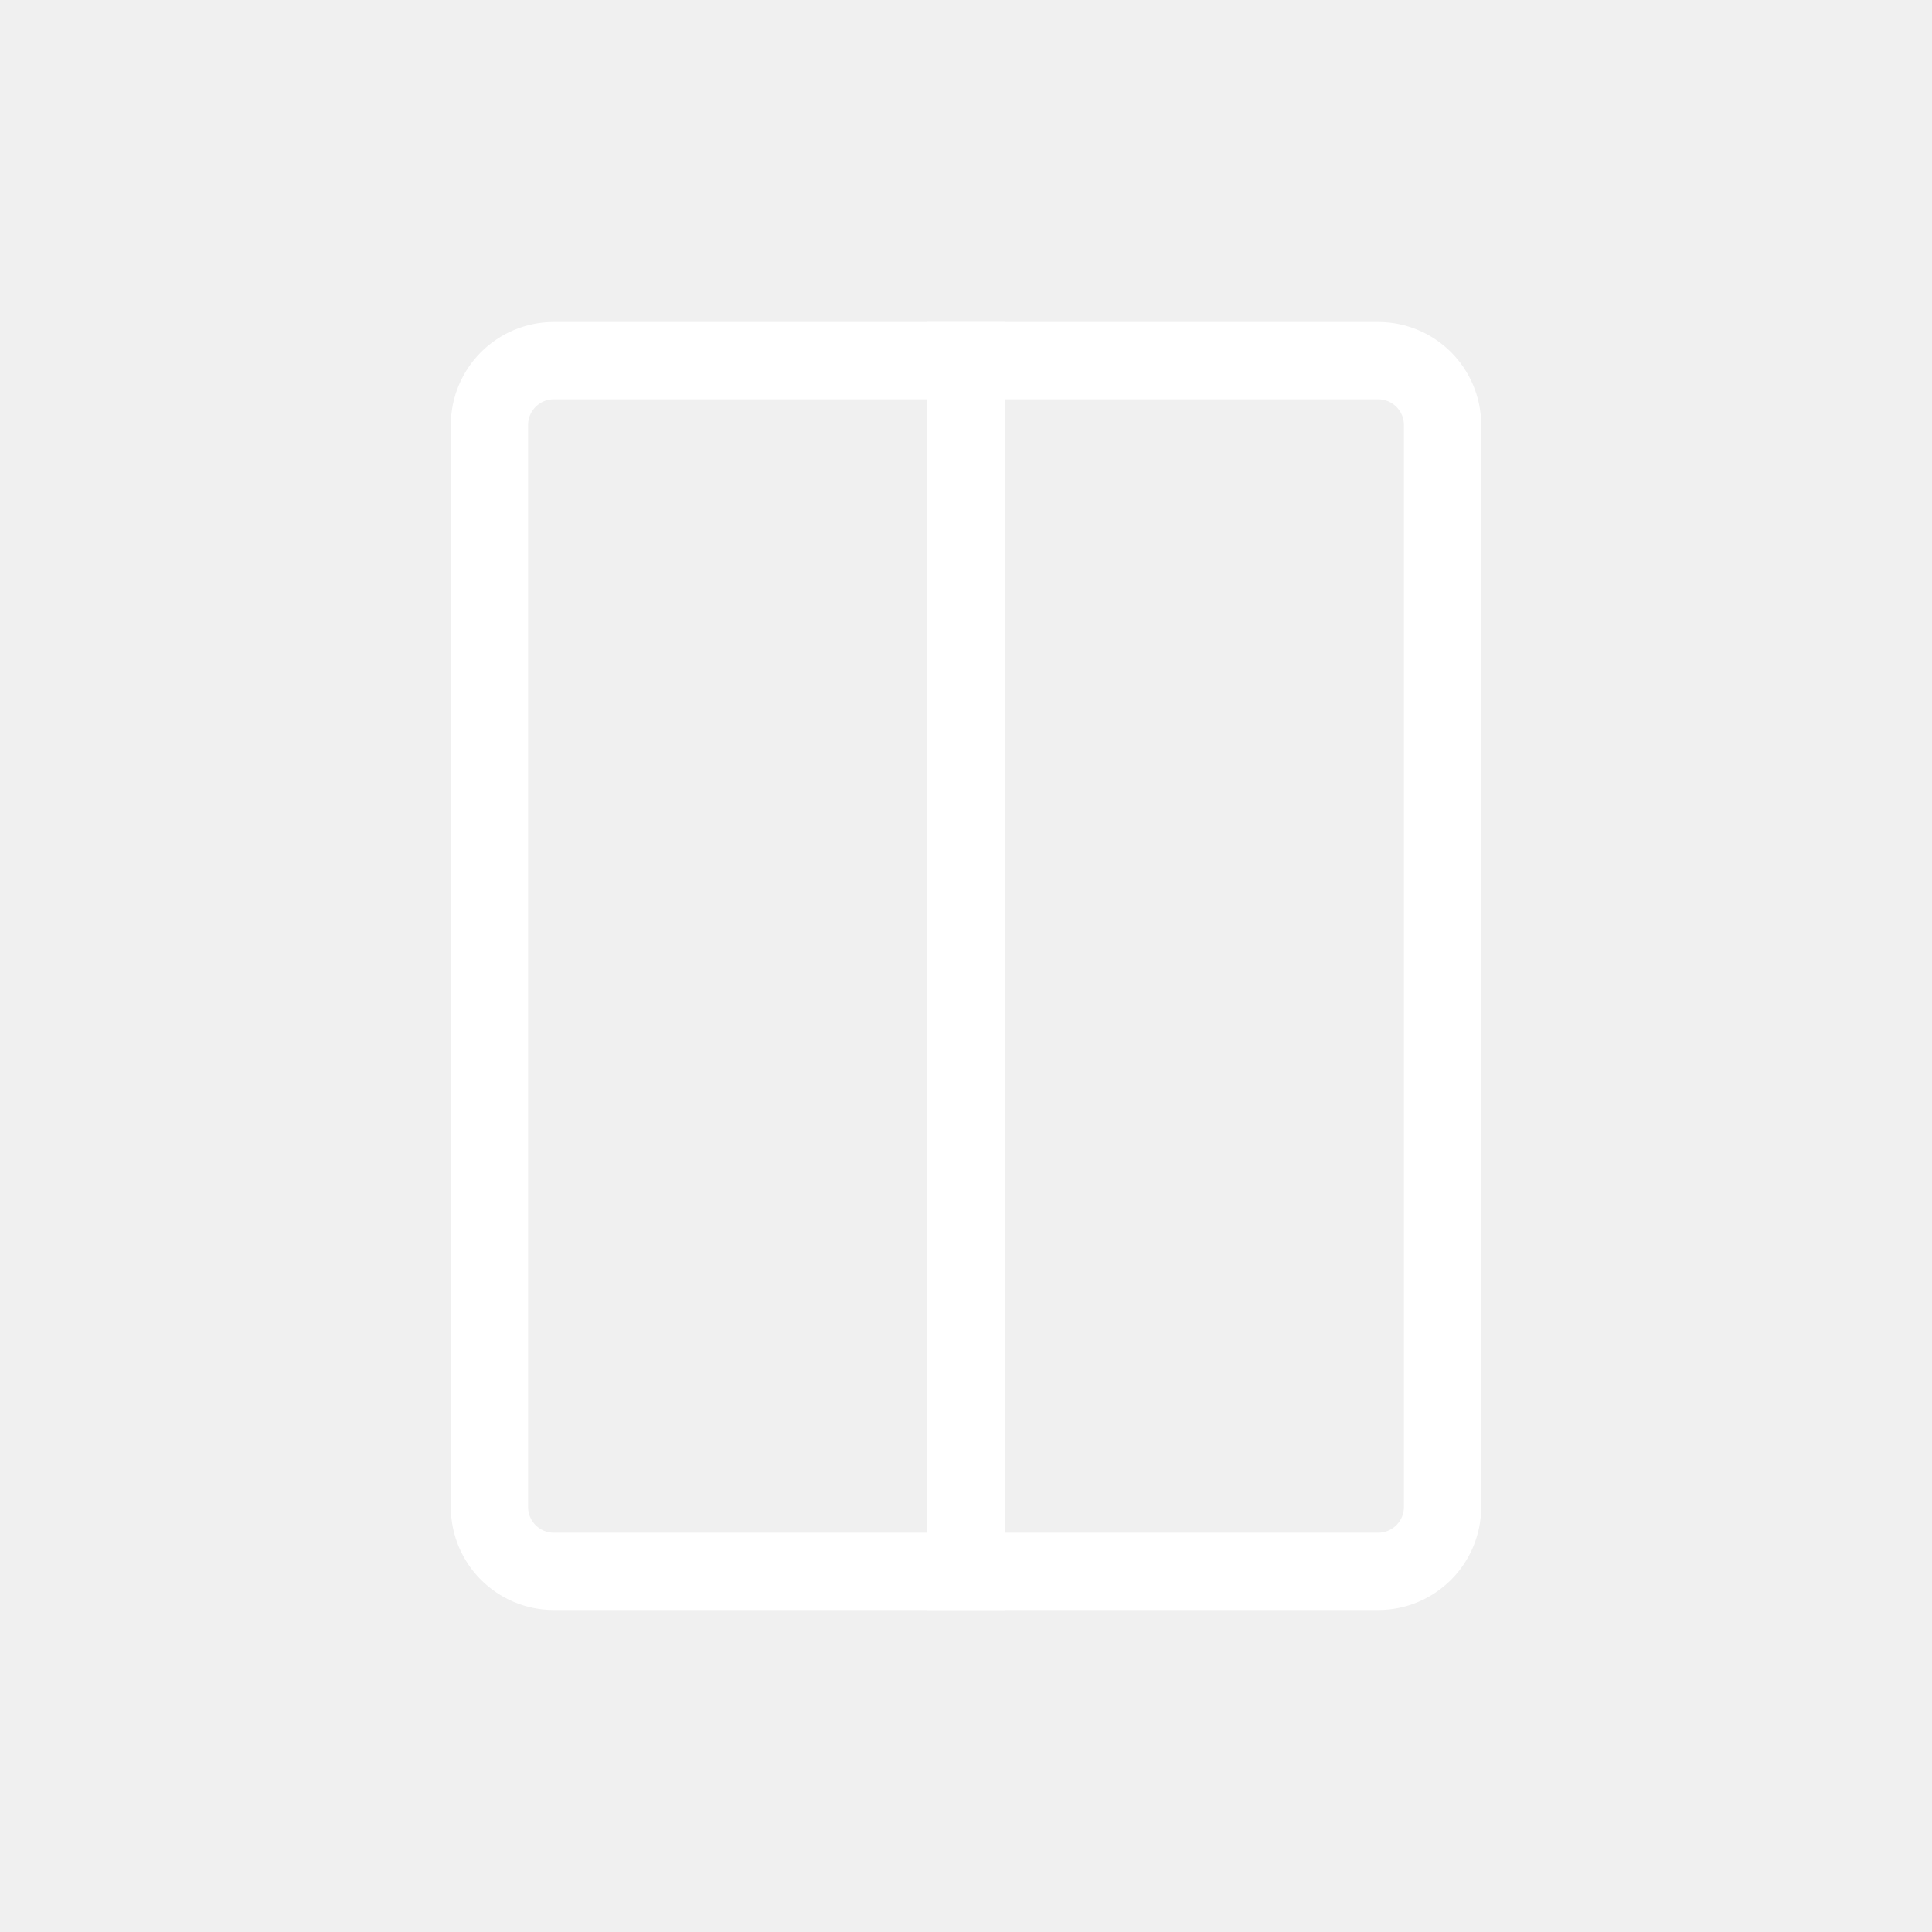
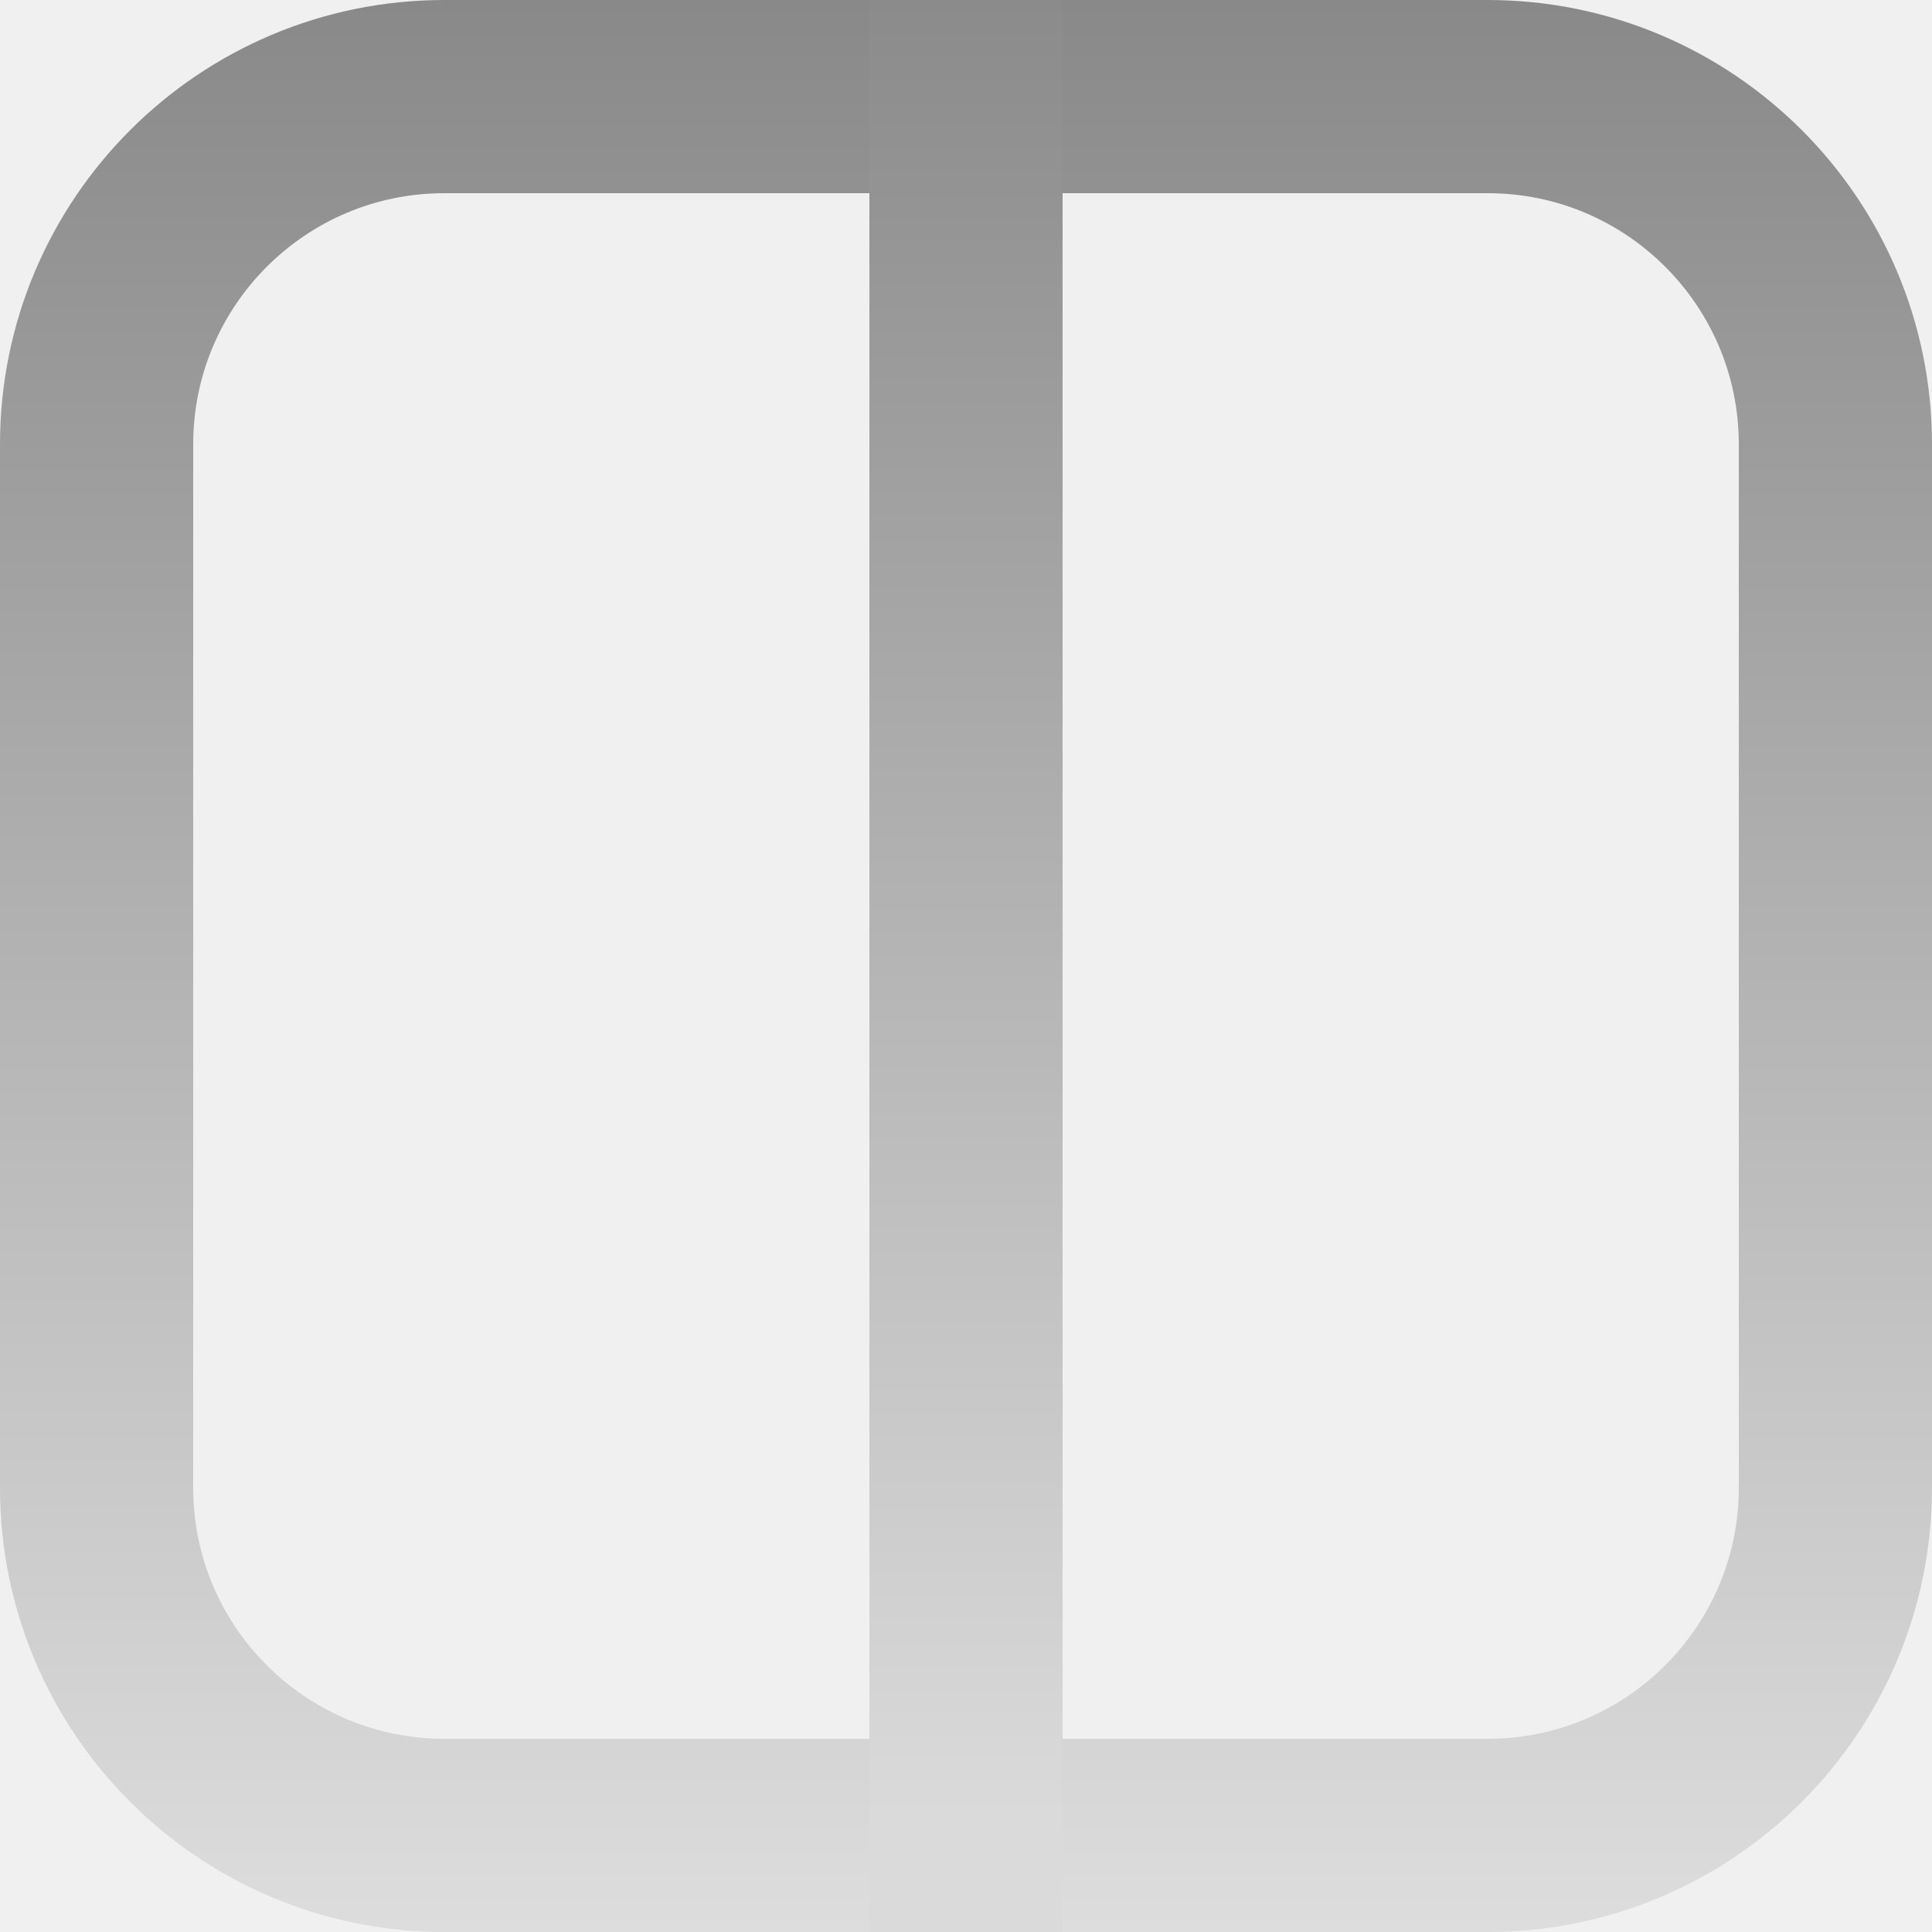
- <svg xmlns="http://www.w3.org/2000/svg" width="150" height="150" viewBox="0 0 150 150" fill="none">
-   <rect x="38" y="28" width="74" height="94" rx="5" stroke="white" stroke-width="6" />
-   <line x1="75" y1="125" x2="75" y2="25" stroke="white" stroke-width="6" />
+ <svg xmlns="http://www.w3.org/2000/svg" width="100" height="100" viewBox="0 0 100 100" fill="none">
+   <g clip-path="url(#clip0_12_2)">
+     <rect x="5" y="5" width="90" height="90" rx="18" stroke="url(#paint0_linear_12_2)" stroke-width="10" />
+     <line x1="50" x2="50" y2="100" stroke="url(#paint1_linear_12_2)" stroke-width="10" />
+   </g>
+   <defs>
+     <linearGradient id="paint0_linear_12_2" x1="50" y1="0" x2="50" y2="100" gradientUnits="userSpaceOnUse">
+       <stop stop-color="#898989" />
+       <stop offset="1" stop-color="#DDDDDD" />
+     </linearGradient>
+     <linearGradient id="paint1_linear_12_2" x1="50.5" y1="-9.03515e-06" x2="50.5" y2="94" gradientUnits="userSpaceOnUse">
+       <stop stop-color="#8B8B8B" />
+       <stop offset="1" stop-color="#DADADA" />
+     </linearGradient>
+     <clipPath id="clip0_12_2">
+       <rect width="100" height="100" fill="white" />
+     </clipPath>
+   </defs>
</svg>
